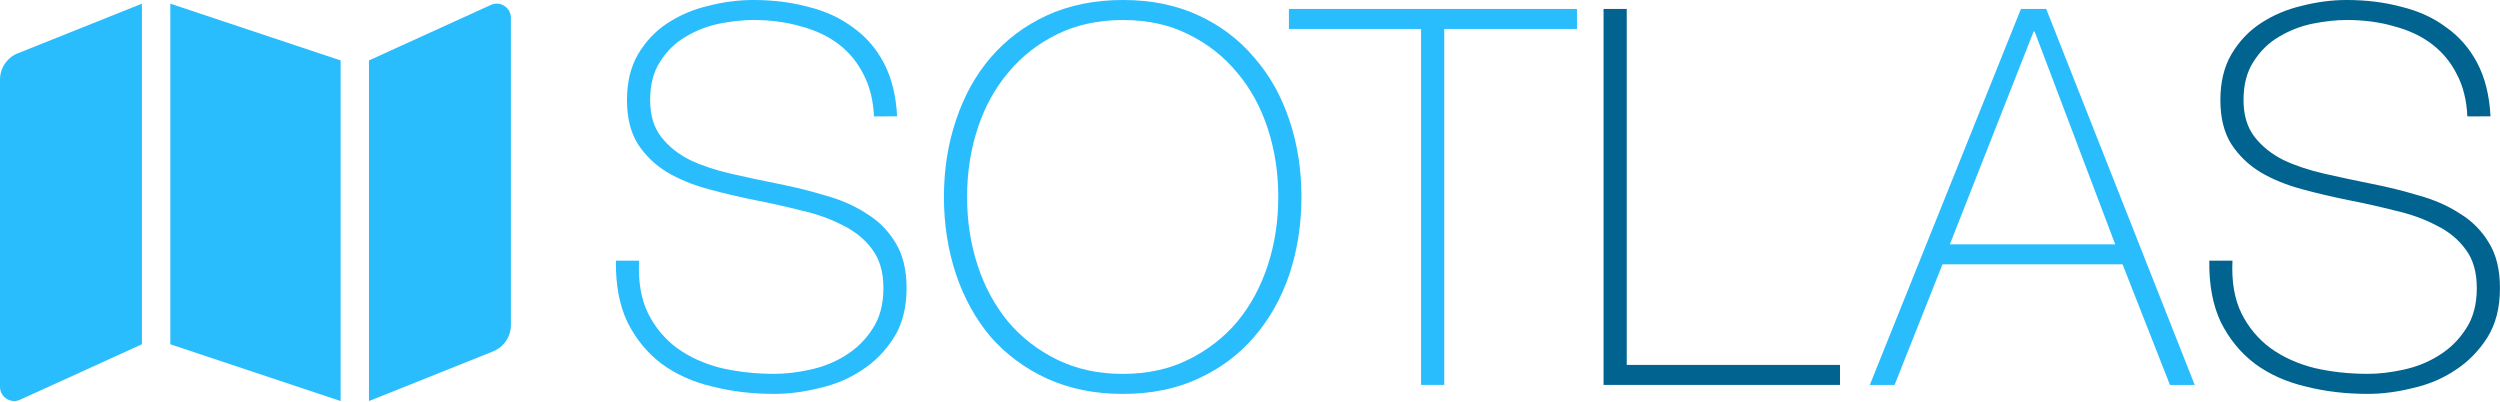
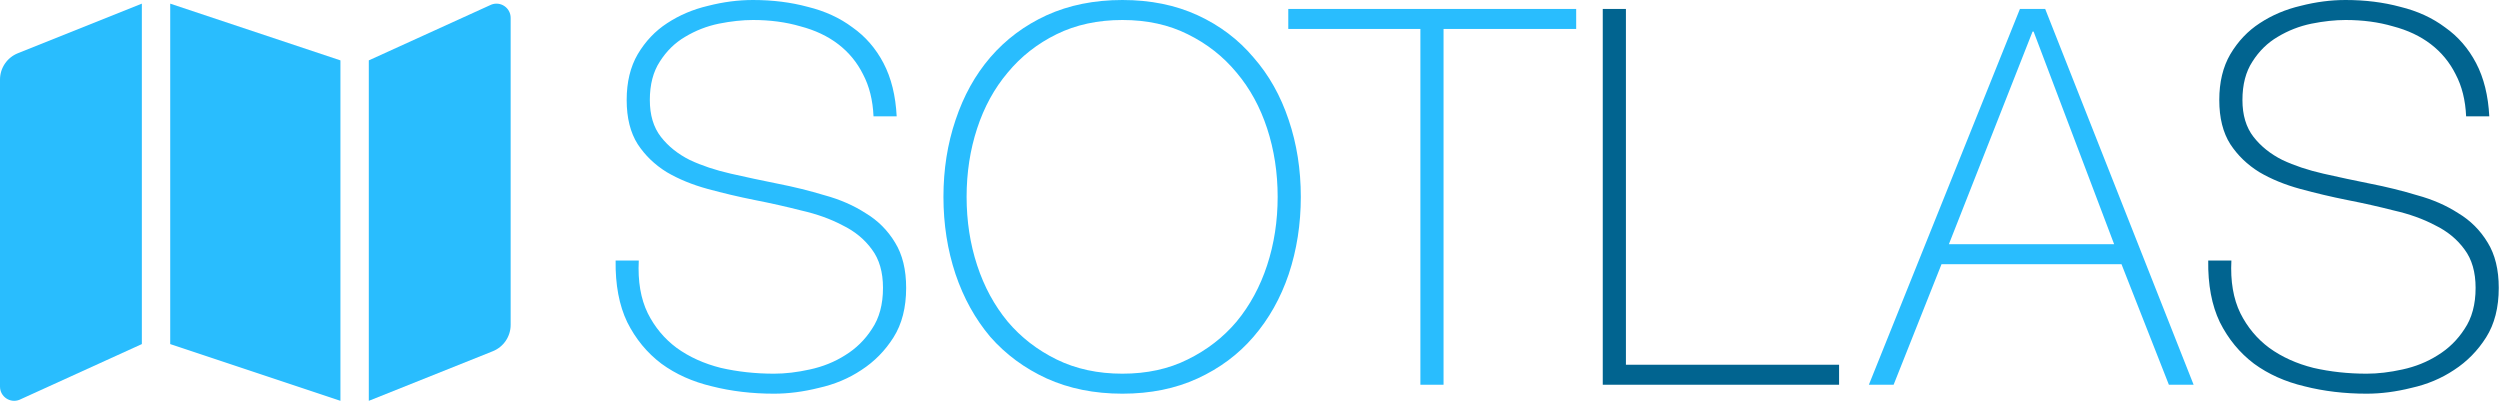
- <svg xmlns="http://www.w3.org/2000/svg" xmlns:xlink="http://www.w3.org/1999/xlink" width="120.59mm" height="19.344mm" viewBox="0 0 120.59 19.344" version="1.1" id="svg8">
-   <defs id="defs2">
-     <clipPath clipPathUnits="userSpaceOnUse" id="clipPath5259">
-       <use x="0" y="0" xlink:href="#g5255" id="use5261" width="100%" height="100%" />
-     </clipPath>
-   </defs>
-   <g id="layer1" transform="translate(-78.24788,-11.39242)">
-     <g aria-label="SOTLAS" style="font-style:normal;font-weight:normal;font-size:10.583px;line-height:1.25;font-family:sans-serif;letter-spacing:0.638px;word-spacing:0px;fill:#000000;fill-opacity:1;stroke:none;stroke-width:0.265" id="text12">
-       <path d="m 120.404,17.006 q -0.051,-1.168 -0.508,-2.032 -0.432,-0.864 -1.194,-1.448 -0.762,-0.584 -1.829,-0.864 -1.041,-0.305 -2.286,-0.305 -0.762,0 -1.651,0.178 -0.864,0.178 -1.626,0.635 -0.737,0.432 -1.219,1.194 -0.483,0.737 -0.483,1.854 0,1.092 0.533,1.778 0.533,0.686 1.397,1.118 0.864,0.406 1.981,0.66 1.118,0.254 2.261,0.483 1.168,0.229 2.261,0.559 1.118,0.305 1.981,0.864 0.889,0.533 1.422,1.422 0.533,0.864 0.533,2.184 0,1.422 -0.61,2.388 -0.61,0.965 -1.549,1.575 -0.914,0.61 -2.057,0.864 -1.118,0.279 -2.159,0.279 -1.6,0 -2.997,-0.356 -1.397,-0.33 -2.438,-1.092 -1.041,-0.787 -1.651,-2.007 -0.584,-1.219 -0.559,-2.972 h 1.118 q -0.076,1.499 0.432,2.54 0.508,1.016 1.397,1.676 0.914,0.66 2.134,0.965 1.219,0.279 2.565,0.279 0.813,0 1.727,-0.203 0.94,-0.203 1.702,-0.686 0.787,-0.483 1.295,-1.27 0.533,-0.787 0.533,-1.981 0,-1.143 -0.533,-1.854 -0.533,-0.737 -1.422,-1.168 -0.864,-0.457 -1.981,-0.711 -1.092,-0.279 -2.261,-0.508 -1.143,-0.229 -2.261,-0.533 -1.118,-0.305 -1.981,-0.813 -0.864,-0.533 -1.397,-1.346 -0.533,-0.838 -0.533,-2.134 0,-1.295 0.533,-2.21 0.559,-0.94 1.422,-1.499 0.889,-0.584 1.981,-0.838 1.092,-0.279 2.159,-0.279 1.422,0 2.642,0.33 1.245,0.305 2.159,0.991 0.94,0.66 1.499,1.727 0.559,1.067 0.635,2.565 z" style="fill:#29bdfe;fill-opacity:1" id="path873" />
-       <path d="m 141.025,20.892 q 0,1.981 -0.584,3.734 -0.584,1.727 -1.702,3.023 -1.092,1.27 -2.692,2.007 -1.6,0.737 -3.632,0.737 -2.032,0 -3.658,-0.737 -1.6,-0.737 -2.718,-2.007 -1.092,-1.295 -1.676,-3.023 -0.584,-1.753 -0.584,-3.734 0,-1.981 0.584,-3.708 0.584,-1.753 1.676,-3.023 1.118,-1.295 2.718,-2.032 1.626,-0.737 3.658,-0.737 2.032,0 3.632,0.737 1.6,0.737 2.692,2.032 1.118,1.27 1.702,3.023 0.584,1.727 0.584,3.708 z m -16.129,0 q 0,1.753 0.508,3.302 0.508,1.549 1.473,2.718 0.965,1.143 2.362,1.829 1.397,0.686 3.175,0.686 1.778,0 3.15,-0.686 1.397,-0.686 2.362,-1.829 0.965,-1.168 1.473,-2.718 0.508,-1.549 0.508,-3.302 0,-1.753 -0.508,-3.302 -0.508,-1.549 -1.473,-2.692 -0.965,-1.168 -2.362,-1.854 -1.372,-0.686 -3.15,-0.686 -1.778,0 -3.175,0.686 -1.397,0.686 -2.362,1.854 -0.965,1.143 -1.473,2.692 -0.508,1.549 -0.508,3.302 z" style="fill:#29bdfe;fill-opacity:1" id="path875" />
-       <path d="m 140.42,12.789 v -0.965 h 13.894 v 0.965 h -6.401 v 17.17 h -1.118 v -17.17 z" style="fill:#29bdfe;fill-opacity:1" id="path877" />
-       <path d="m 155.597,11.824 h 1.118 v 17.17 h 10.287 v 0.965 h -11.405 z" style="letter-spacing:2.048px;fill:#016490;fill-opacity:1" id="path879" />
-       <path d="m 175.73,11.824 h 1.219 l 7.163,18.136 h -1.194 l -2.286,-5.817 h -8.687 l -2.311,5.817 h -1.194 z m 4.547,11.354 -3.886,-10.262 h -0.051 l -4.039,10.262 z" style="fill:#29bdfe;fill-opacity:1" id="path881" />
-       <path d="m 197.263,17.006 q -0.051,-1.168 -0.508,-2.032 -0.432,-0.864 -1.194,-1.448 -0.762,-0.584 -1.829,-0.864 -1.041,-0.305 -2.286,-0.305 -0.762,0 -1.651,0.178 -0.864,0.178 -1.626,0.635 -0.737,0.432 -1.219,1.194 -0.483,0.737 -0.483,1.854 0,1.092 0.533,1.778 0.533,0.686 1.397,1.118 0.864,0.406 1.981,0.66 1.118,0.254 2.261,0.483 1.168,0.229 2.261,0.559 1.118,0.305 1.981,0.864 0.889,0.533 1.422,1.422 0.533,0.864 0.533,2.184 0,1.422 -0.61,2.388 -0.61,0.965 -1.549,1.575 -0.914,0.61 -2.057,0.864 -1.118,0.279 -2.159,0.279 -1.6,0 -2.997,-0.356 -1.397,-0.33 -2.438,-1.092 -1.041,-0.787 -1.651,-2.007 -0.584,-1.219 -0.559,-2.972 h 1.118 q -0.076,1.499 0.432,2.54 0.508,1.016 1.397,1.676 0.914,0.66 2.134,0.965 1.219,0.279 2.565,0.279 0.813,0 1.727,-0.203 0.94,-0.203 1.702,-0.686 0.787,-0.483 1.295,-1.27 0.533,-0.787 0.533,-1.981 0,-1.143 -0.533,-1.854 -0.533,-0.737 -1.422,-1.168 -0.864,-0.457 -1.981,-0.711 -1.092,-0.279 -2.261,-0.508 -1.143,-0.229 -2.261,-0.533 -1.118,-0.305 -1.981,-0.813 -0.864,-0.533 -1.397,-1.346 -0.533,-0.838 -0.533,-2.134 0,-1.295 0.533,-2.21 0.559,-0.94 1.422,-1.499 0.889,-0.584 1.981,-0.838 1.092,-0.279 2.159,-0.279 1.422,0 2.642,0.33 1.245,0.305 2.159,0.991 0.94,0.66 1.499,1.727 0.559,1.067 0.635,2.565 z" style="font-style:normal;font-variant:normal;font-weight:200;font-stretch:normal;font-size:25.4px;font-family:'Helvetica Neue';-inkscape-font-specification:'Helvetica Neue Ultra-Light';letter-spacing:0px;stroke-width:0.265;fill:#016490;fill-opacity:1" id="path883" />
-       <g id="g5255">
-         <path style="fill:#29bdfe;fill-opacity:1;stroke-width:0.011" d="M 78.248,15.233 V 30.051 c 0,0.484 0.489,0.815 0.939,0.636 l 5.907,-2.689 V 11.568 l -5.985,2.394 a 1.369,1.369 0 0 0 -0.861,1.271 z" id="path3324" />
-         <path style="fill:#29bdfe;fill-opacity:1;stroke-width:0.011" d="m 86.463,27.998 8.215,2.738 V 14.307 L 86.463,11.568 Z" id="path3322" />
-         <path style="fill:#29bdfe;fill-opacity:1;stroke-width:0.011" d="m 101.953,11.618 -5.907,2.689 v 16.429 l 5.985,-2.394 a 1.369,1.369 0 0 0 0.861,-1.271 V 12.254 c 0,-0.484 -0.489,-0.815 -0.939,-0.636 z" id="path2" />
-       </g>
+ <svg xmlns="http://www.w3.org/2000/svg" clip-rule="evenodd" fill-rule="evenodd" stroke-linejoin="round" stroke-miterlimit="2" width="1425" height="229" viewBox="0 0 1425 229">
+   <g fill-rule="nonzero">
+     <g fill="#29bdfe">
+       <path d="m497.905 66.3c-.4-9.2-2.4-17.2-6-24-3.4-6.8-8.1-12.5-14.1-17.1s-13.2-8-21.6-10.2c-8.2-2.4-17.2-3.6-27-3.6-6 0-12.5.7-19.5 2.1-6.8 1.4-13.2 3.9-19.2 7.5-5.8 3.4-10.6 8.1-14.4 14.1-3.8 5.8-5.7 13.1-5.7 21.9 0 8.6 2.1 15.6 6.3 21s9.7 9.8 16.5 13.2c6.8 3.2 14.6 5.8 23.4 7.8s17.7 3.9 26.7 5.7c9.2 1.8 18.1 4 26.7 6.6 8.8 2.4 16.6 5.8 23.4 10.2 7 4.2 12.6 9.8 16.8 16.8 4.2 6.8 6.3 15.4 6.3 25.8 0 11.2-2.4 20.6-7.2 28.2s-10.9 13.8-18.3 18.6c-7.2 4.8-15.3 8.2-24.3 10.2-8.8 2.2-17.3 3.3-25.5 3.3-12.6 0-24.4-1.4-35.4-4.2-11-2.6-20.6-6.9-28.8-12.9-8.2-6.2-14.7-14.1-19.5-23.7-4.6-9.6-6.8-21.3-6.6-35.1h13.2c-.6 11.8 1.1 21.8 5.1 30 4 8 9.5 14.6 16.5 19.8 7.2 5.2 15.6 9 25.2 11.4 9.6 2.2 19.7 3.3 30.3 3.3 6.4 0 13.2-.8 20.4-2.4 7.4-1.6 14.1-4.3 20.1-8.1 6.2-3.8 11.3-8.8 15.3-15 4.2-6.2 6.3-14 6.3-23.4 0-9-2.1-16.3-6.3-21.9-4.2-5.8-9.8-10.4-16.8-13.8-6.8-3.6-14.6-6.4-23.4-8.4-8.6-2.2-17.5-4.2-26.7-6-9-1.8-17.9-3.9-26.7-6.3s-16.6-5.6-23.4-9.6c-6.8-4.2-12.3-9.5-16.5-15.9-4.2-6.6-6.3-15-6.3-25.2s2.1-18.9 6.3-26.1c4.4-7.4 10-13.3 16.8-17.7 7-4.6 14.8-7.9 23.4-9.9 8.6-2.2 17.1-3.3 25.5-3.3 11.2 0 21.6 1.3 31.2 3.9 9.8 2.4 18.3 6.3 25.5 11.7 7.4 5.2 13.3 12 17.7 20.4s6.9 18.5 7.5 30.3z" />
+       <path d="m741.463 112.2c0 15.6-2.3 30.3-6.9 44.1-4.6 13.6-11.3 25.5-20.1 35.7-8.6 10-19.2 17.9-31.8 23.7s-26.9 8.7-42.9 8.7-30.4-2.9-43.2-8.7c-12.6-5.8-23.3-13.7-32.1-23.7-8.6-10.2-15.2-22.1-19.8-35.7-4.6-13.8-6.9-28.5-6.9-44.1s2.3-30.2 6.9-43.8c4.6-13.8 11.2-25.7 19.8-35.7 8.8-10.2 19.5-18.2 32.1-24 12.8-5.8 27.2-8.7 43.2-8.7s30.3 2.9 42.9 8.7 23.2 13.8 31.8 24c8.8 10 15.5 21.9 20.1 35.7 4.6 13.6 6.9 28.2 6.9 43.8zm-190.5 0c0 13.8 2 26.8 6 39s9.8 22.9 17.4 32.1c7.6 9 16.9 16.2 27.9 21.6s23.5 8.1 37.5 8.1 26.4-2.7 37.2-8.1c11-5.4 20.3-12.6 27.9-21.6 7.6-9.2 13.4-19.9 17.4-32.1s6-25.2 6-39-2-26.8-6-39-9.8-22.8-17.4-31.8c-7.6-9.2-16.9-16.5-27.9-21.9-10.8-5.4-23.2-8.1-37.2-8.1s-26.5 2.7-37.5 8.1-20.3 12.7-27.9 21.9c-7.6 9-13.4 19.6-17.4 31.8s-6 25.2-6 39z" />
+       <path d="m734.322 16.5v-11.4h164.1v11.4h-75.6v202.8h-13.2v-202.8z" />
    </g>
+     <path d="m913.574 5.1h13.2v202.8h121.5v11.4h-134.7v-214.2z" fill="#016490" />
+     <path d="m1151.36 5.1h14.4l84.6 214.2h-14.1l-27-68.7h-102.6l-27.3 68.7h-14.1l86.1-214.2zm53.7 134.1-45.9-121.2h-.6l-47.7 121.2z" fill="#29bdfe" />
+     <path d="m1405.69 66.3c-.4-9.2-2.4-17.2-6-24-3.4-6.8-8.1-12.5-14.1-17.1s-13.2-8-21.6-10.2c-8.2-2.4-17.2-3.6-27-3.6-6 0-12.5.7-19.5 2.1-6.8 1.4-13.2 3.9-19.2 7.5-5.8 3.4-10.6 8.1-14.4 14.1-3.8 5.8-5.7 13.1-5.7 21.9 0 8.6 2.1 15.6 6.3 21s9.7 9.8 16.5 13.2c6.8 3.2 14.6 5.8 23.4 7.8s17.7 3.9 26.7 5.7c9.2 1.8 18.1 4 26.7 6.6 8.8 2.4 16.6 5.8 23.4 10.2 7 4.2 12.6 9.8 16.8 16.8 4.2 6.8 6.3 15.4 6.3 25.8 0 11.2-2.4 20.6-7.2 28.2s-10.9 13.8-18.3 18.6c-7.2 4.8-15.3 8.2-24.3 10.2-8.8 2.2-17.3 3.3-25.5 3.3-12.6 0-24.4-1.4-35.4-4.2-11-2.6-20.6-6.9-28.8-12.9-8.2-6.2-14.7-14.1-19.5-23.7-4.6-9.6-6.8-21.3-6.6-35.1h13.2c-.6 11.8 1.1 21.8 5.1 30 4 8 9.5 14.6 16.5 19.8 7.2 5.2 15.6 9 25.2 11.4 9.6 2.2 19.7 3.3 30.3 3.3 6.4 0 13.2-.8 20.4-2.4 7.4-1.6 14.1-4.3 20.1-8.1 6.2-3.8 11.3-8.8 15.3-15 4.2-6.2 6.3-14 6.3-23.4 0-9-2.1-16.3-6.3-21.9-4.2-5.8-9.8-10.4-16.8-13.8-6.8-3.6-14.6-6.4-23.4-8.4-8.6-2.2-17.5-4.2-26.7-6-9-1.8-17.9-3.9-26.7-6.3s-16.6-5.6-23.4-9.6c-6.8-4.2-12.3-9.5-16.5-15.9-4.2-6.6-6.3-15-6.3-25.2s2.1-18.9 6.3-26.1c4.4-7.4 10-13.3 16.8-17.7 7-4.6 14.8-7.9 23.4-9.9 8.6-2.2 17.1-3.3 25.5-3.3 11.2 0 21.6 1.3 31.2 3.9 9.8 2.4 18.3 6.3 25.5 11.7 7.4 5.2 13.3 12 17.7 20.4s6.9 18.5 7.5 30.3z" fill="#016490" />
+     <path d="m0 45.365v175.007c0 5.72 5.776 9.632 11.087 7.509l69.766-31.755v-194.047l-70.686 28.273c-6.126 2.45-10.166 8.415-10.167 15.013z" fill="#29bdfe" />
+     <path d="m97.024 196.126 97.024 32.341v-194.047l-97.024-32.341z" fill="#29bdfe" />
+     <path d="m279.984 2.665-69.766 31.755v194.047l70.686-28.273c6.128-2.449 10.167-8.414 10.168-15.013v-175.007c0-5.72-5.776-9.632-11.088-7.509z" fill="#29bdfe" />
  </g>
</svg>
